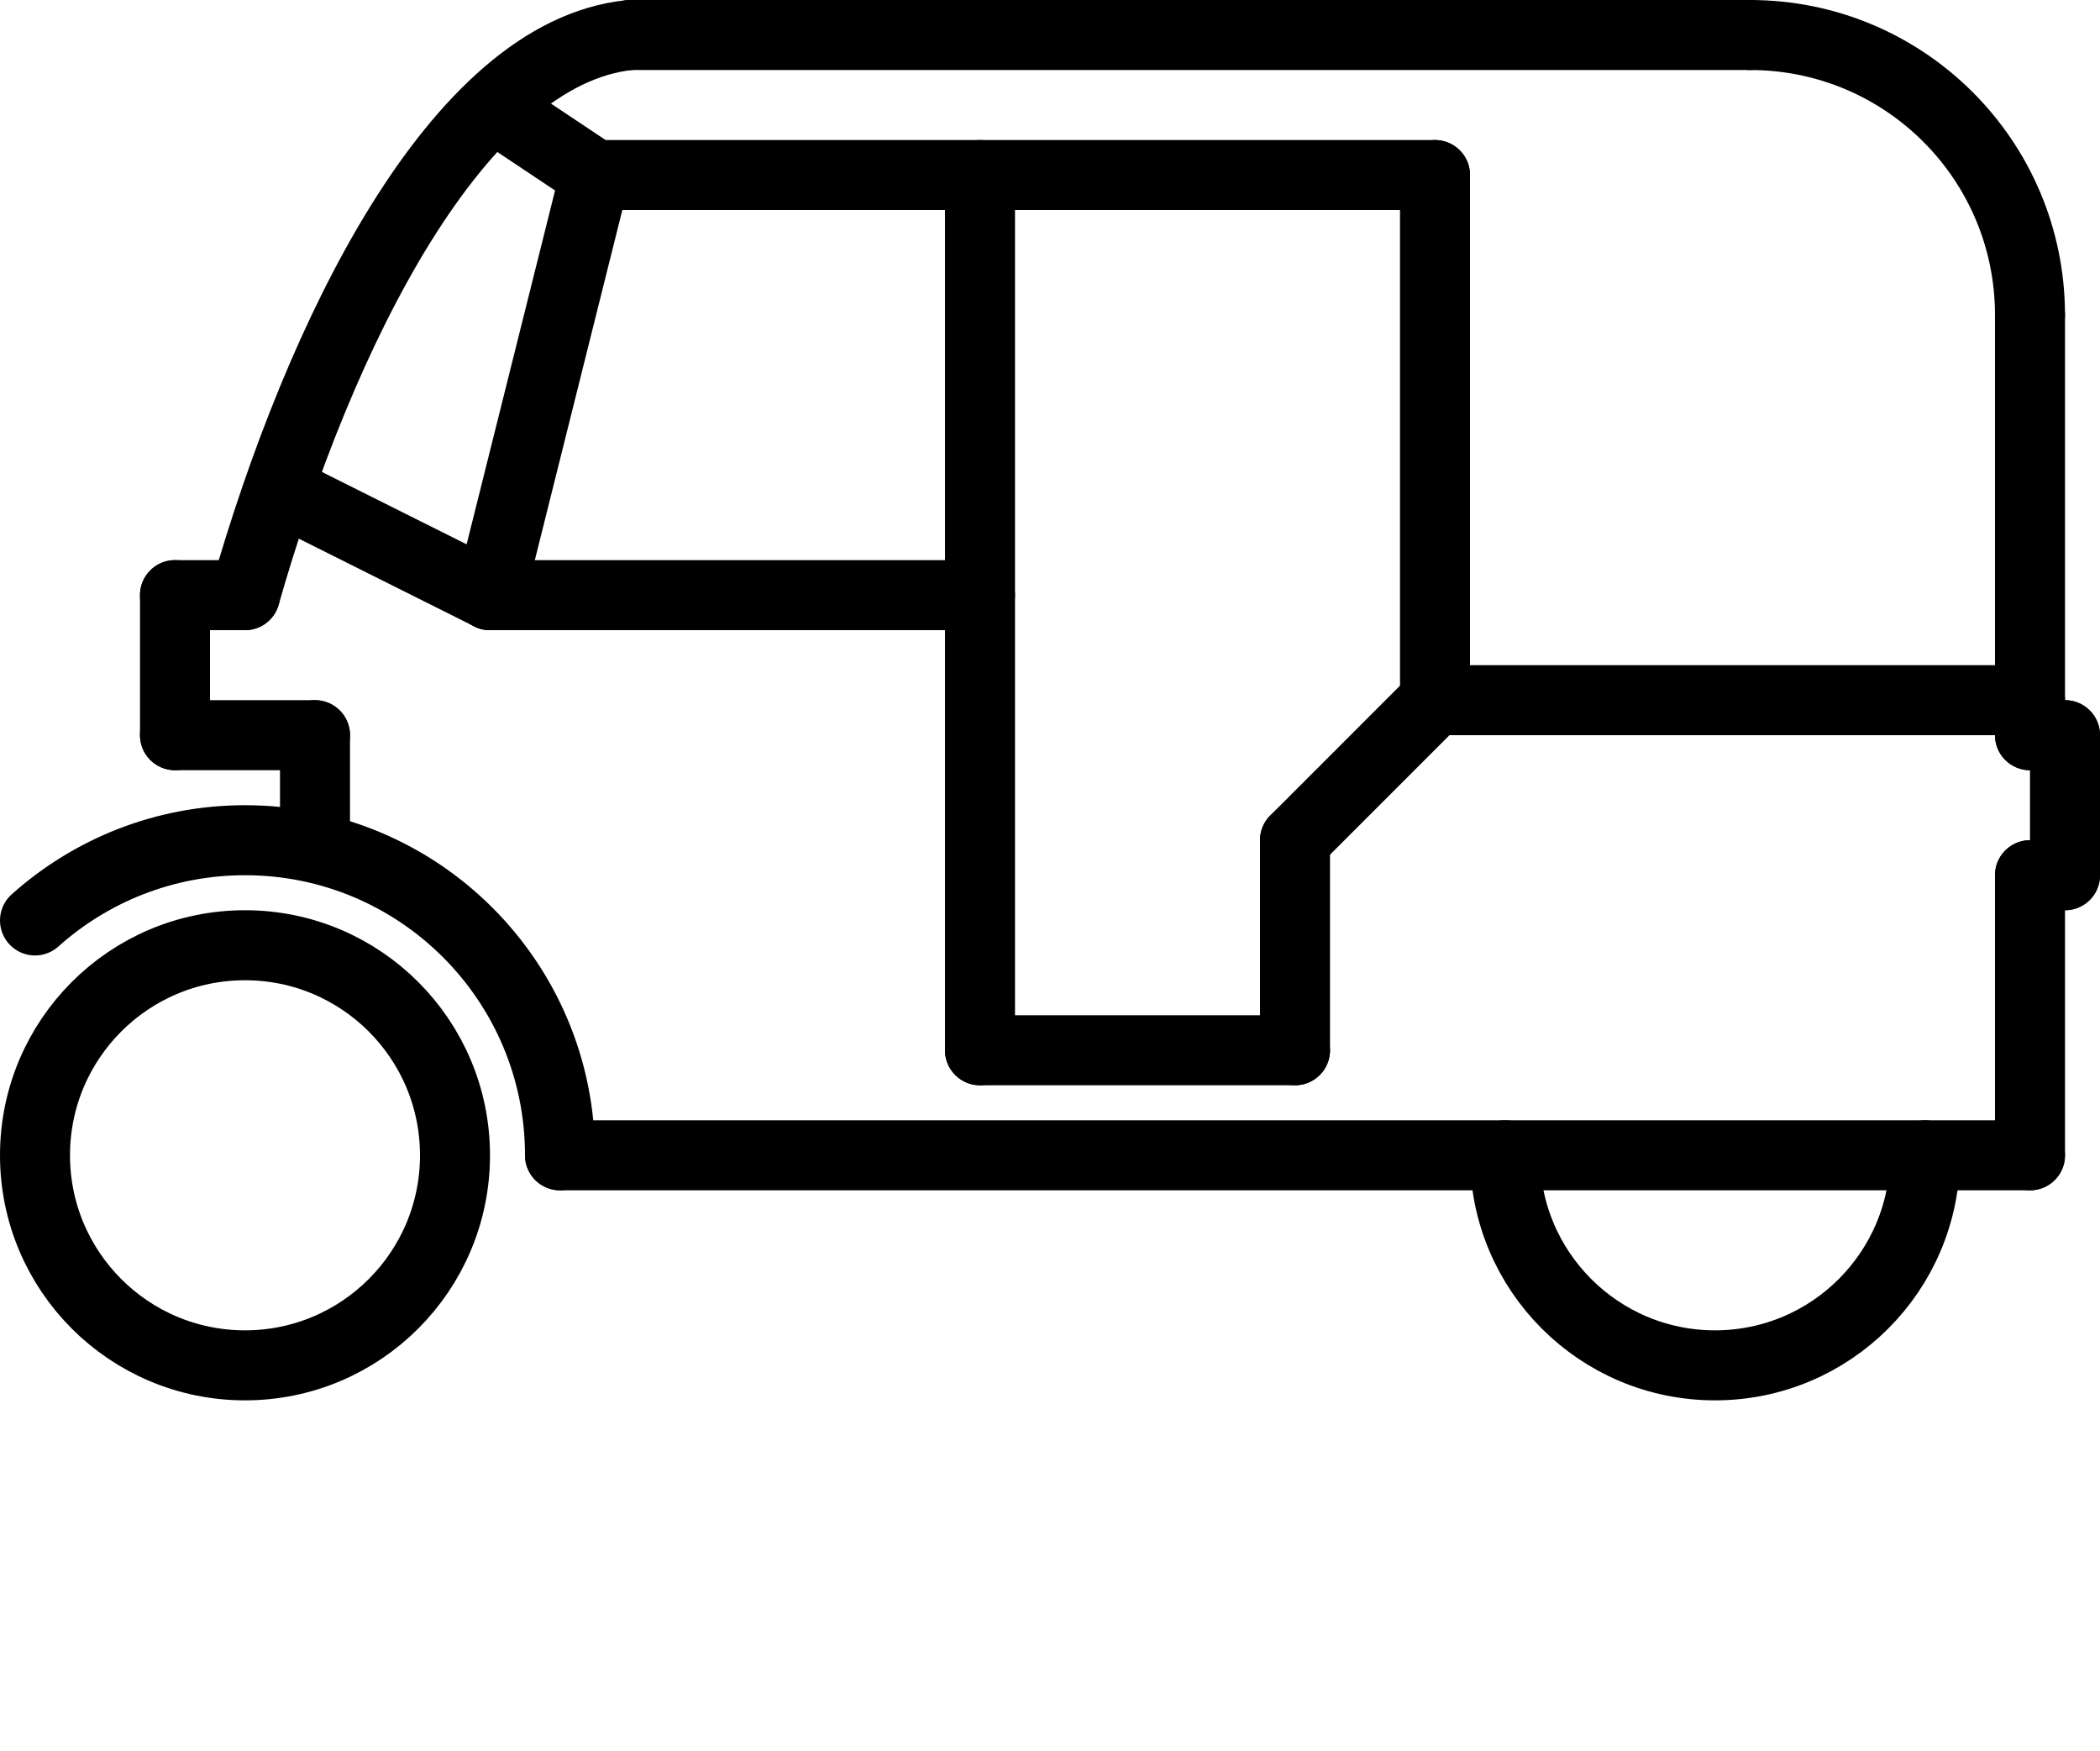
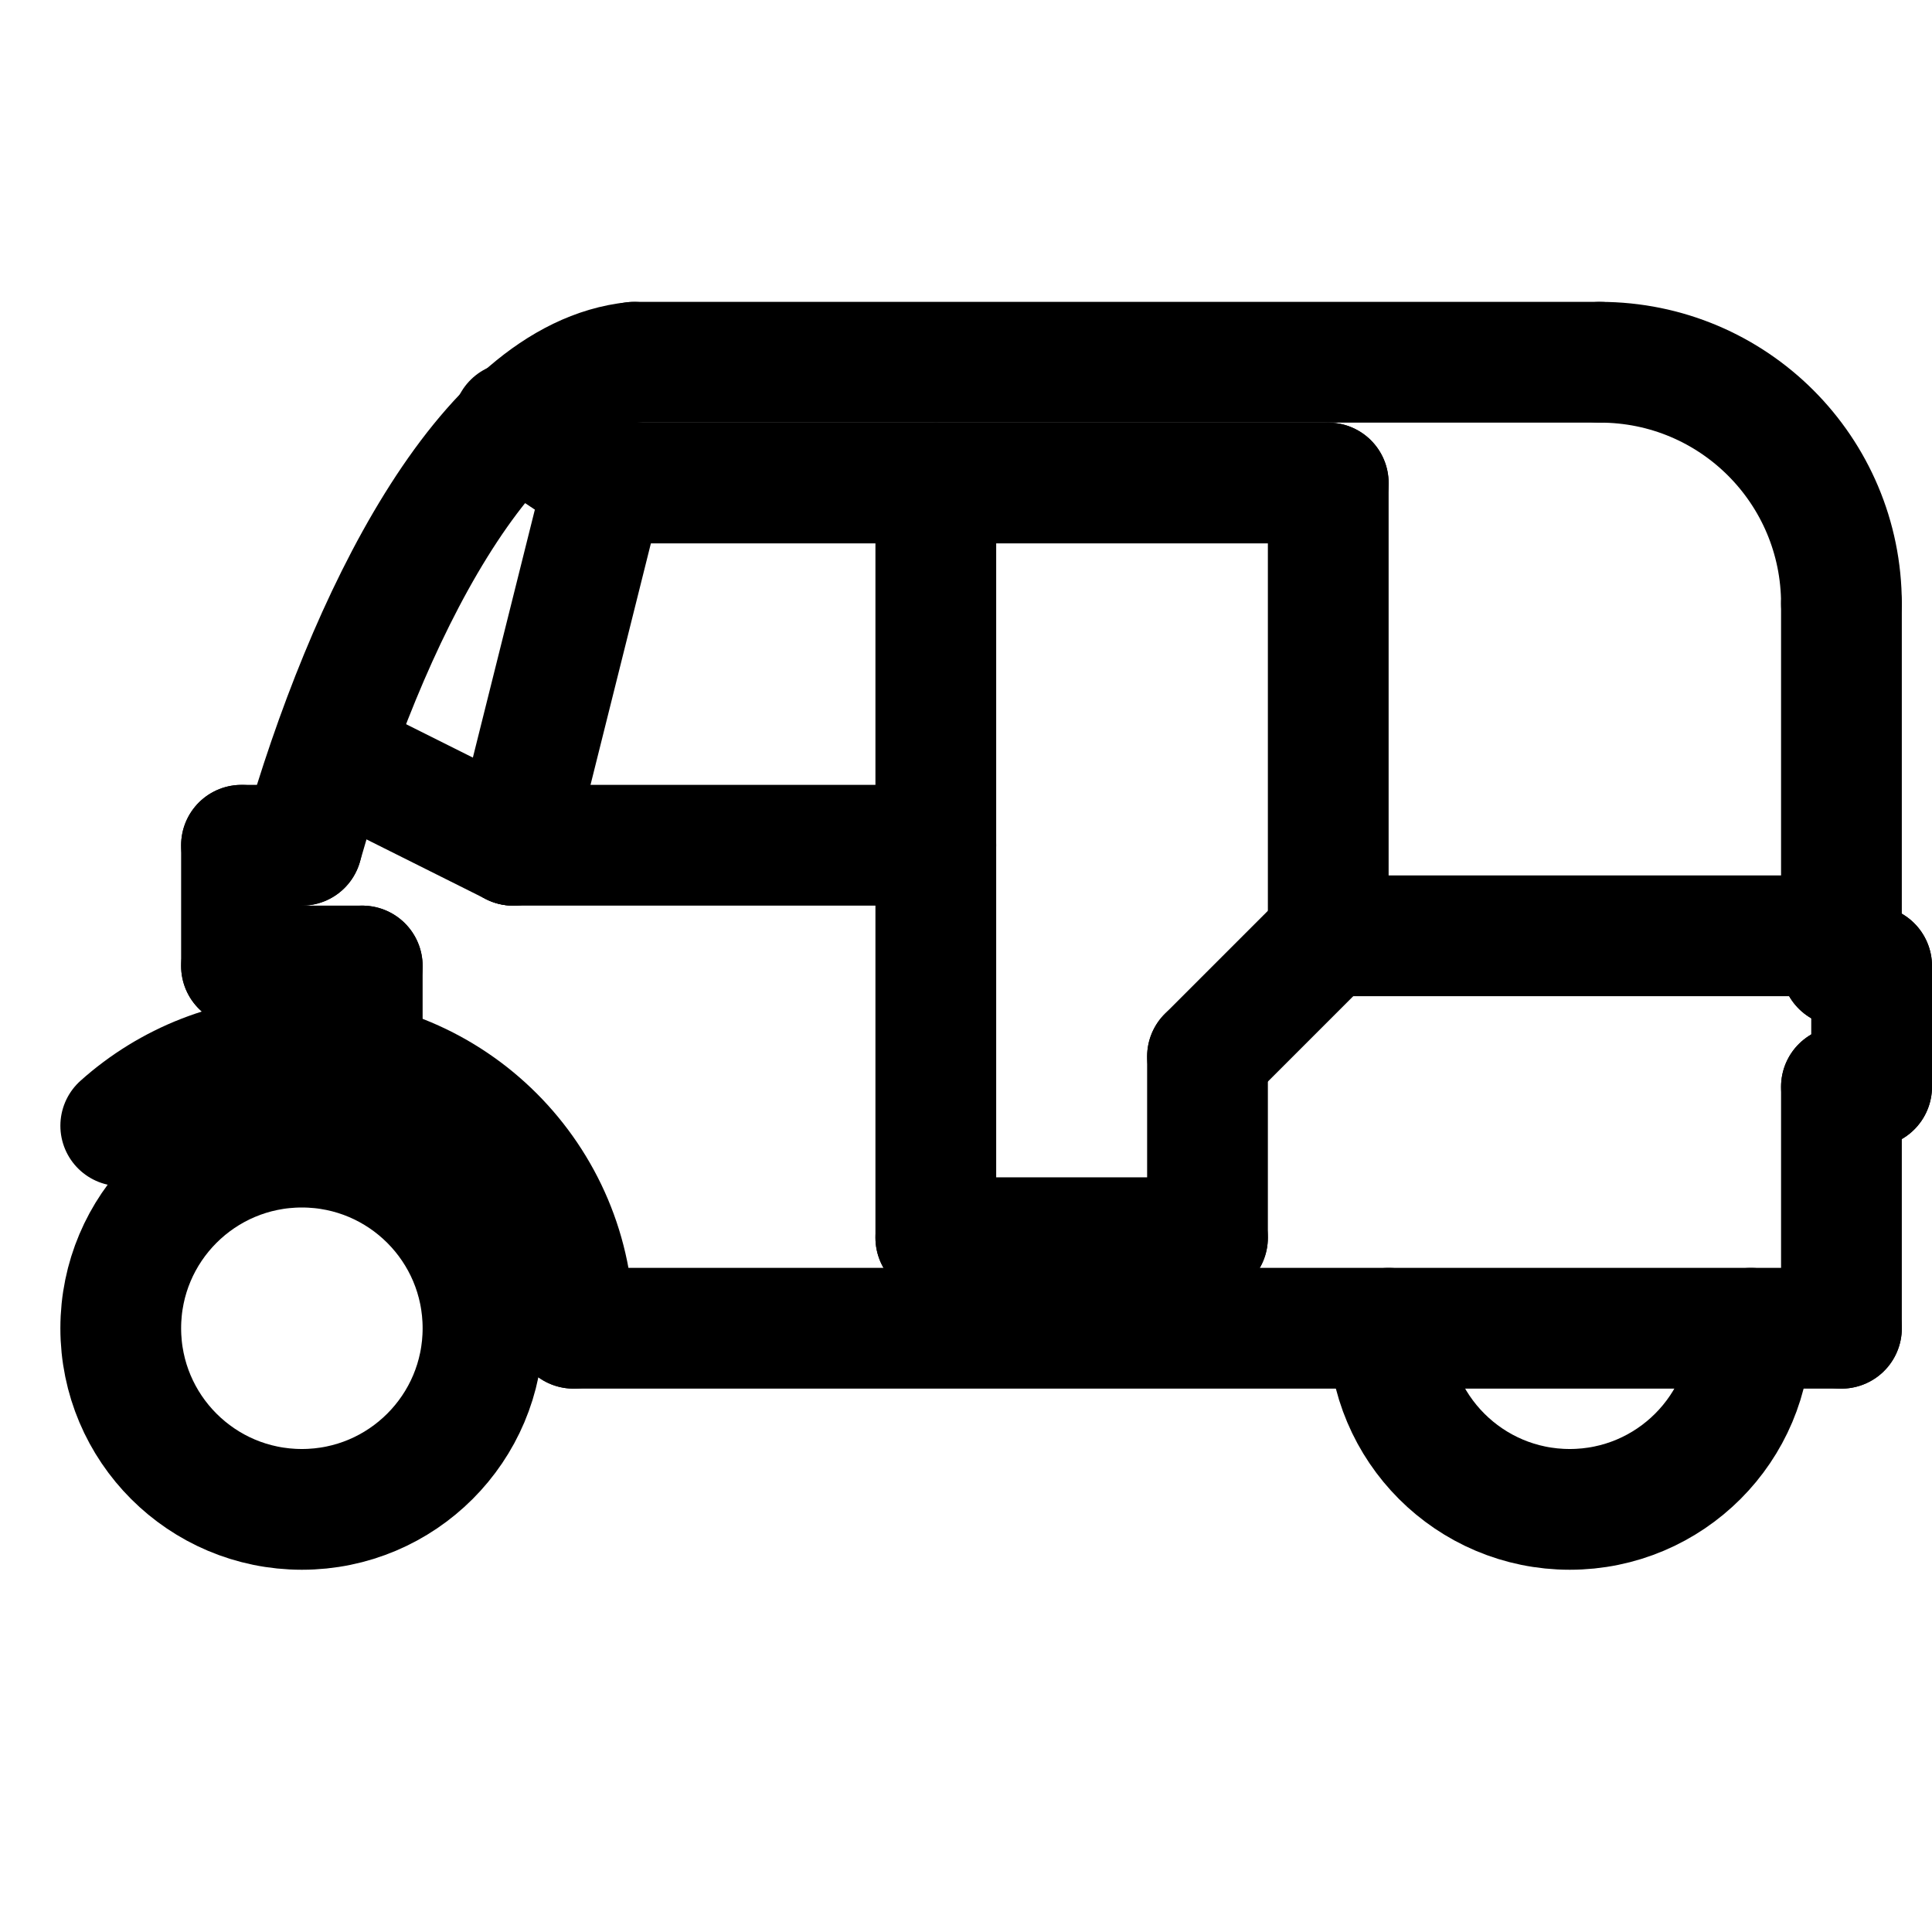
- <svg xmlns="http://www.w3.org/2000/svg" viewBox="0 0 60 50" version="1.1" x="0px" y="0px">
-   <g stroke="none" stroke-width="1" fill="none" fill-rule="evenodd">
-     <g transform="translate(1, 1)" stroke="#000000" stroke-width="2">
-       <path d="M12,32 C12,35.314 9.314,38 6,38 C2.686,38 0,35.314 0,32 C0,28.686 2.686,26 6,26 C9.314,26 12,28.686 12,32 L12,32 Z" />
-       <path d="M54,32 C54,35.314 51.314,38 48,38 C44.686,38 42,35.314 42,32" stroke-linecap="round" />
-       <path d="M-0,25.292 C1.592,23.867 3.695,23 6,23 C10.971,23 15,27.029 15,32" stroke-linecap="round" />
-       <path d="M15,32 L57,32" stroke-linecap="round" />
-       <path d="M57,24 L57,32" stroke-linecap="round" />
-       <path d="M58,24 L57,24" stroke-linecap="round" />
-       <path d="M58,20 L58,24" stroke-linecap="round" />
-       <path d="M57,20 L58,20" stroke-linecap="round" />
-       <path d="M57,20 L57,8" stroke-linecap="round" />
-       <path d="M8,23 L8,20" stroke-linecap="round" />
-       <path d="M4,20 L8,20" stroke-linecap="round" />
-       <path d="M4,16 L4,20" stroke-linecap="round" />
-       <path d="M6,16 L4,16" stroke-linecap="round" />
-       <path d="M17,0 L49,0" stroke-linecap="round" />
-       <path d="M6,16 C8.125,8.563 12.062,0.5 17,0" stroke-linecap="round" />
-       <path d="M57,8 C57,3.578 53.422,0 49,0" stroke-linecap="round" />
-       <path d="M7,13 L13,16" stroke-linecap="round" />
-       <path d="M27,16 L13,16" stroke-linecap="round" />
-       <path d="M13,2 L16,4" />
-       <path d="M13,16 L16,4" stroke-linecap="round" />
-       <path d="M40,4 L16,4" stroke-linecap="round" />
-       <path d="M27,29 L27,4" stroke-linecap="round" />
-       <path d="M36,29 L27,29" stroke-linecap="round" />
-       <path d="M36,23 L36,29" stroke-linecap="round" />
-       <path d="M40,19 L36,23" stroke-linecap="round" />
-       <path d="M40,4 L40,19" stroke-linecap="round" />
-       <path d="M40,19 L57,19" stroke-linecap="round" />
+ <svg xmlns="http://www.w3.org/2000/svg" width="24" height="24" viewBox="0 0 64 64">
+   <g stroke="none" stroke-width="4" fill="none" fill-rule="evenodd">
+     <g transform="translate(4, 12)" stroke="currentColor" stroke-width="4">
+       <path d="M12,32 C12,35.314 9.314,38 6,38 C2.686,38 0,35.314 0,32 C0,28.686 2.686,26 6,26 C9.314,26 12,28.686 12,32 L12,32 Z" stroke-linecap="round" stroke-linejoin="round" />
+       <path d="M54,32 C54,35.314 51.314,38 48,38 C44.686,38 42,35.314 42,32" stroke-linecap="round" stroke-linejoin="round" />
+       <path d="M-0,25.292 C1.592,23.867 3.695,23 6,23 C10.971,23 15,27.029 15,32" stroke-linecap="round" stroke-linejoin="round" />
+       <path d="M15,32 L57,32" stroke-linecap="round" stroke-linejoin="round" />
+       <path d="M57,24 L57,32" stroke-linecap="round" stroke-linejoin="round" />
+       <path d="M58,24 L57,24" stroke-linecap="round" stroke-linejoin="round" />
+       <path d="M58,20 L58,24" stroke-linecap="round" stroke-linejoin="round" />
+       <path d="M57,20 L58,20" stroke-linecap="round" stroke-linejoin="round" />
+       <path d="M57,20 L57,8" stroke-linecap="round" stroke-linejoin="round" />
+       <path d="M8,23 L8,20" stroke-linecap="round" stroke-linejoin="round" />
+       <path d="M4,20 L8,20" stroke-linecap="round" stroke-linejoin="round" />
+       <path d="M4,16 L4,20" stroke-linecap="round" stroke-linejoin="round" />
+       <path d="M6,16 L4,16" stroke-linecap="round" stroke-linejoin="round" />
+       <path d="M17,0 L49,0" stroke-linecap="round" stroke-linejoin="round" />
+       <path d="M6,16 C8.125,8.563 12.062,0.5 17,0" stroke-linecap="round" stroke-linejoin="round" />
+       <path d="M57,8 C57,3.578 53.422,0 49,0" stroke-linecap="round" stroke-linejoin="round" />
+       <path d="M7,13 L13,16" stroke-linecap="round" stroke-linejoin="round" />
+       <path d="M27,16 L13,16" stroke-linecap="round" stroke-linejoin="round" />
+       <path d="M13,2 L16,4" stroke-linecap="round" stroke-linejoin="round" />
+       <path d="M13,16 L16,4" stroke-linecap="round" stroke-linejoin="round" />
+       <path d="M40,4 L16,4" stroke-linecap="round" stroke-linejoin="round" />
+       <path d="M27,29 L27,4" stroke-linecap="round" stroke-linejoin="round" />
+       <path d="M36,29 L27,29" stroke-linecap="round" stroke-linejoin="round" />
+       <path d="M36,23 L36,29" stroke-linecap="round" stroke-linejoin="round" />
+       <path d="M40,19 L36,23" stroke-linecap="round" stroke-linejoin="round" />
+       <path d="M40,4 L40,19" stroke-linecap="round" stroke-linejoin="round" />
+       <path d="M40,19 L57,19" stroke-linecap="round" stroke-linejoin="round" />
    </g>
  </g>
-   <text x="0" y="55" fill="#000000" font-size="5px" font-weight="bold" font-family="'Helvetica Neue', Helvetica, Arial-Unicode, Arial, Sans-serif">Created by Smashicons</text>
-   <text x="0" y="60" fill="#000000" font-size="5px" font-weight="bold" font-family="'Helvetica Neue', Helvetica, Arial-Unicode, Arial, Sans-serif">from the Noun Project</text>
</svg>
